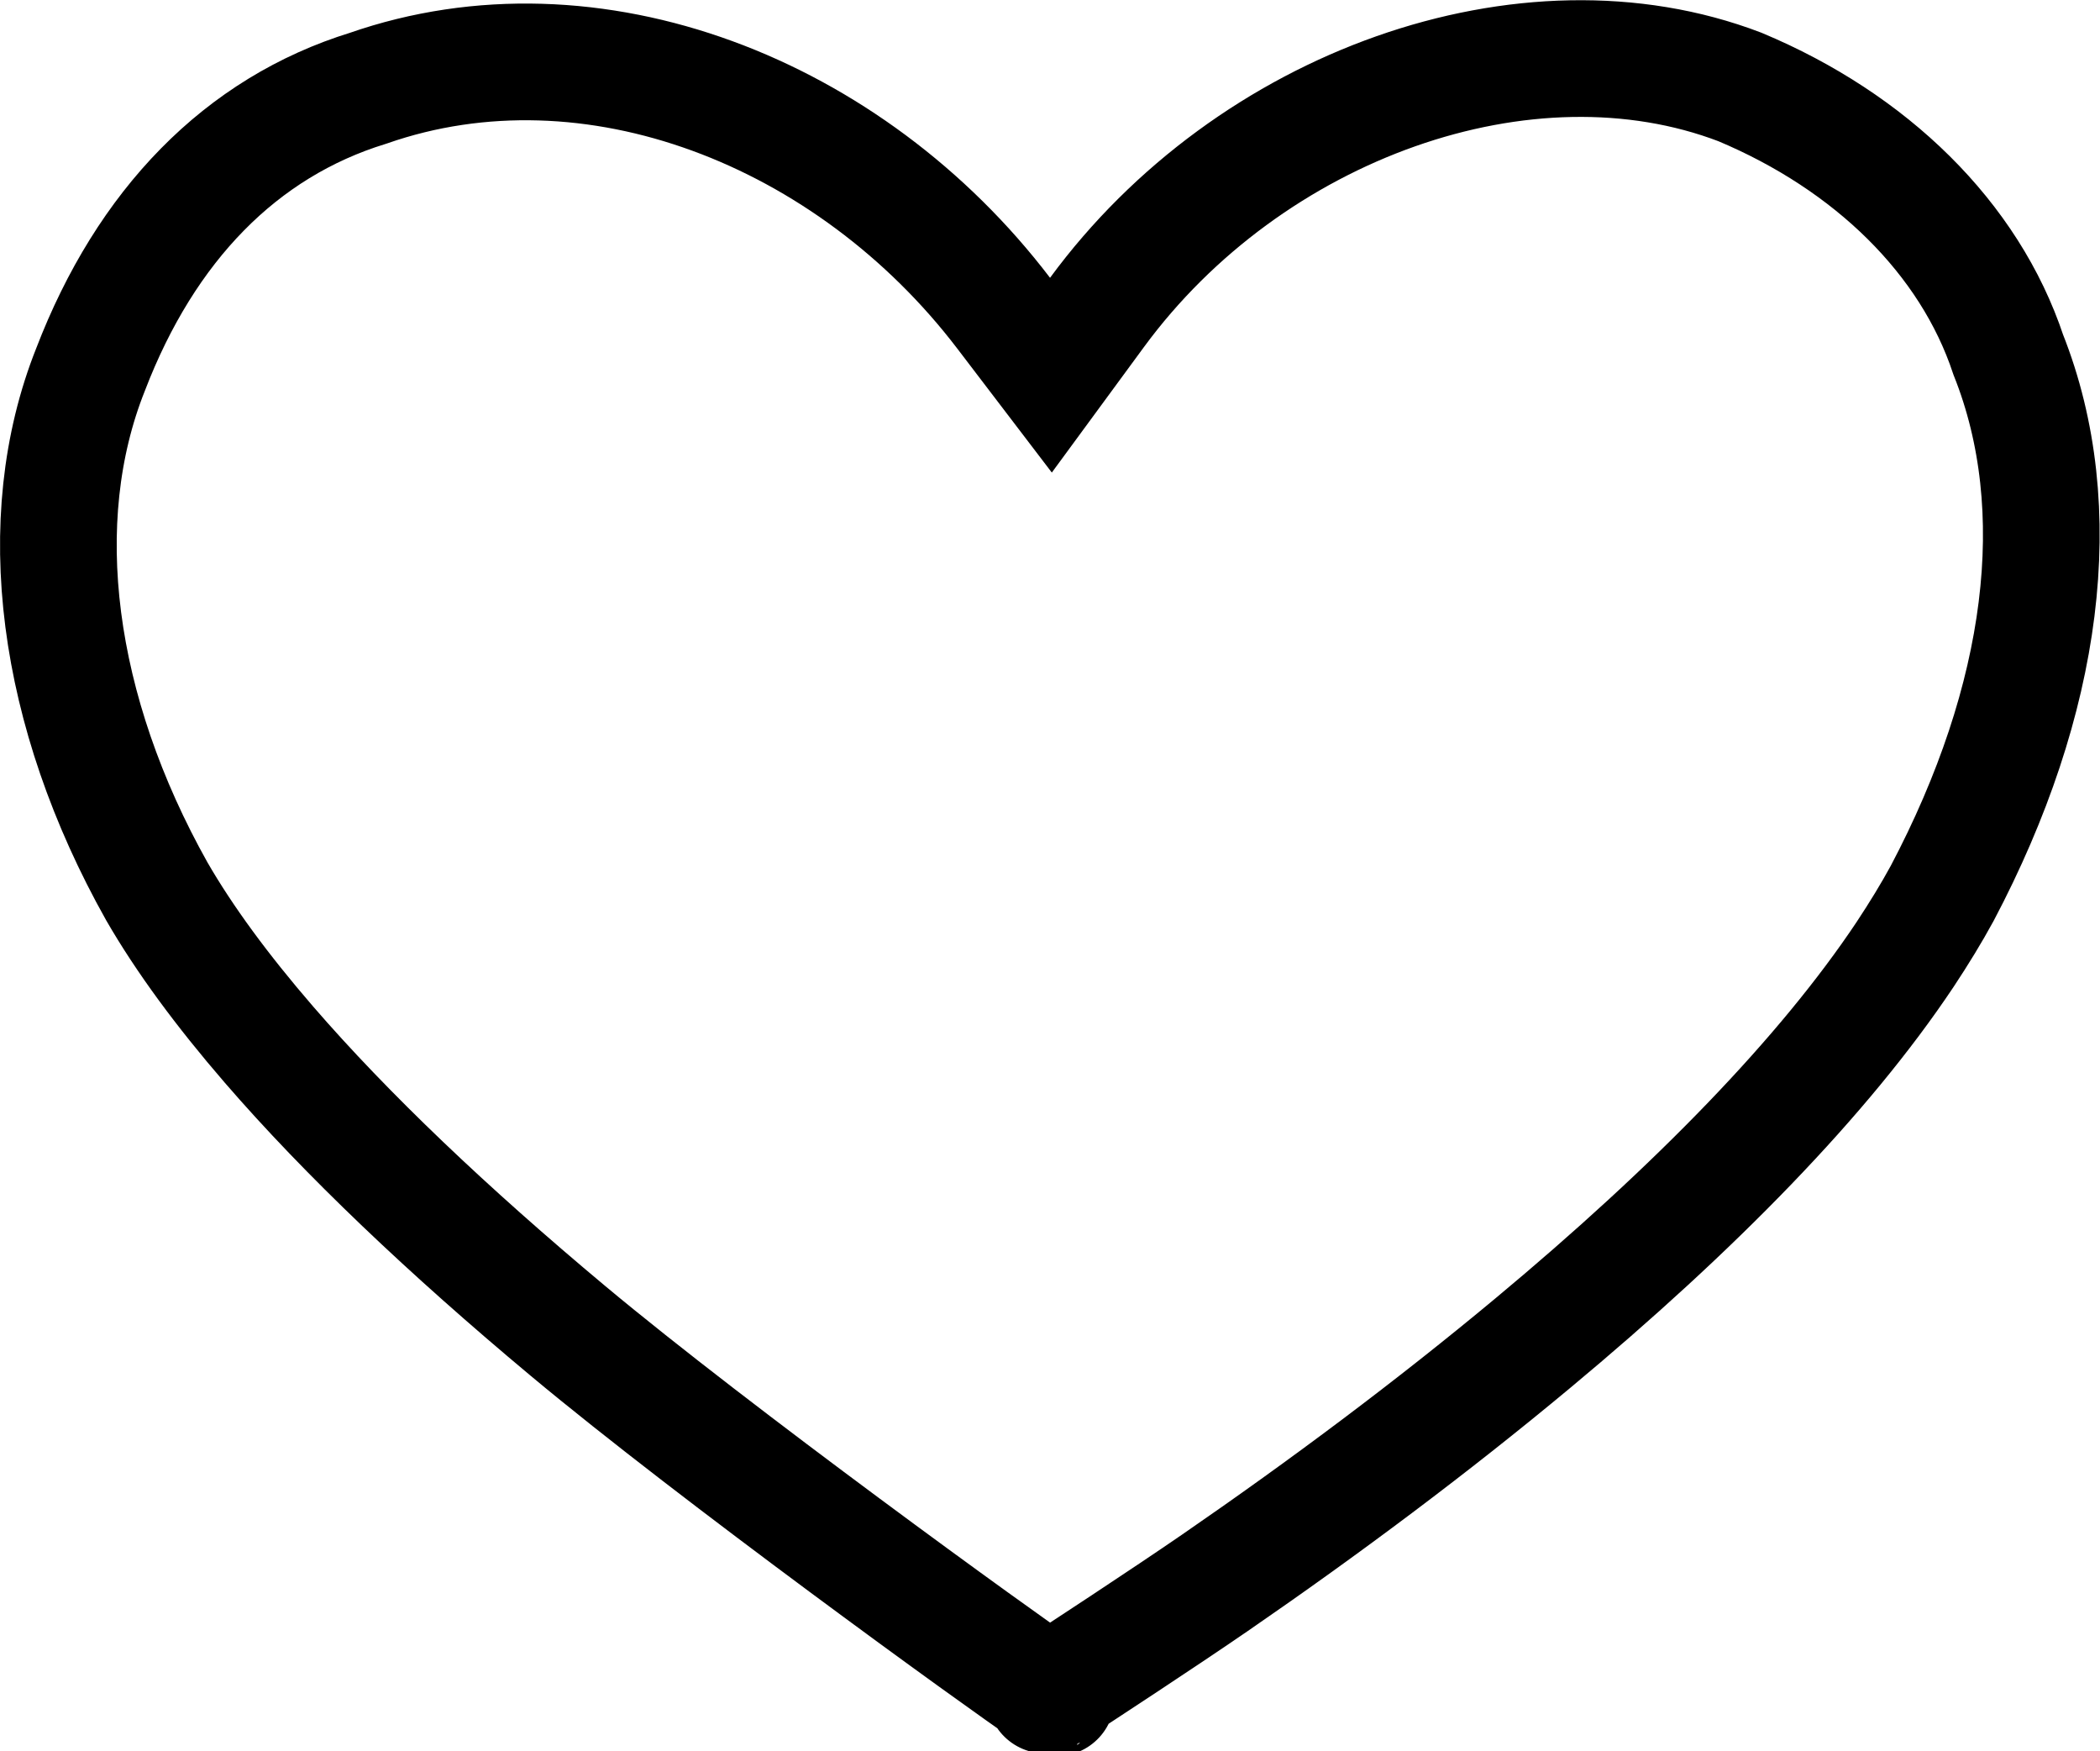
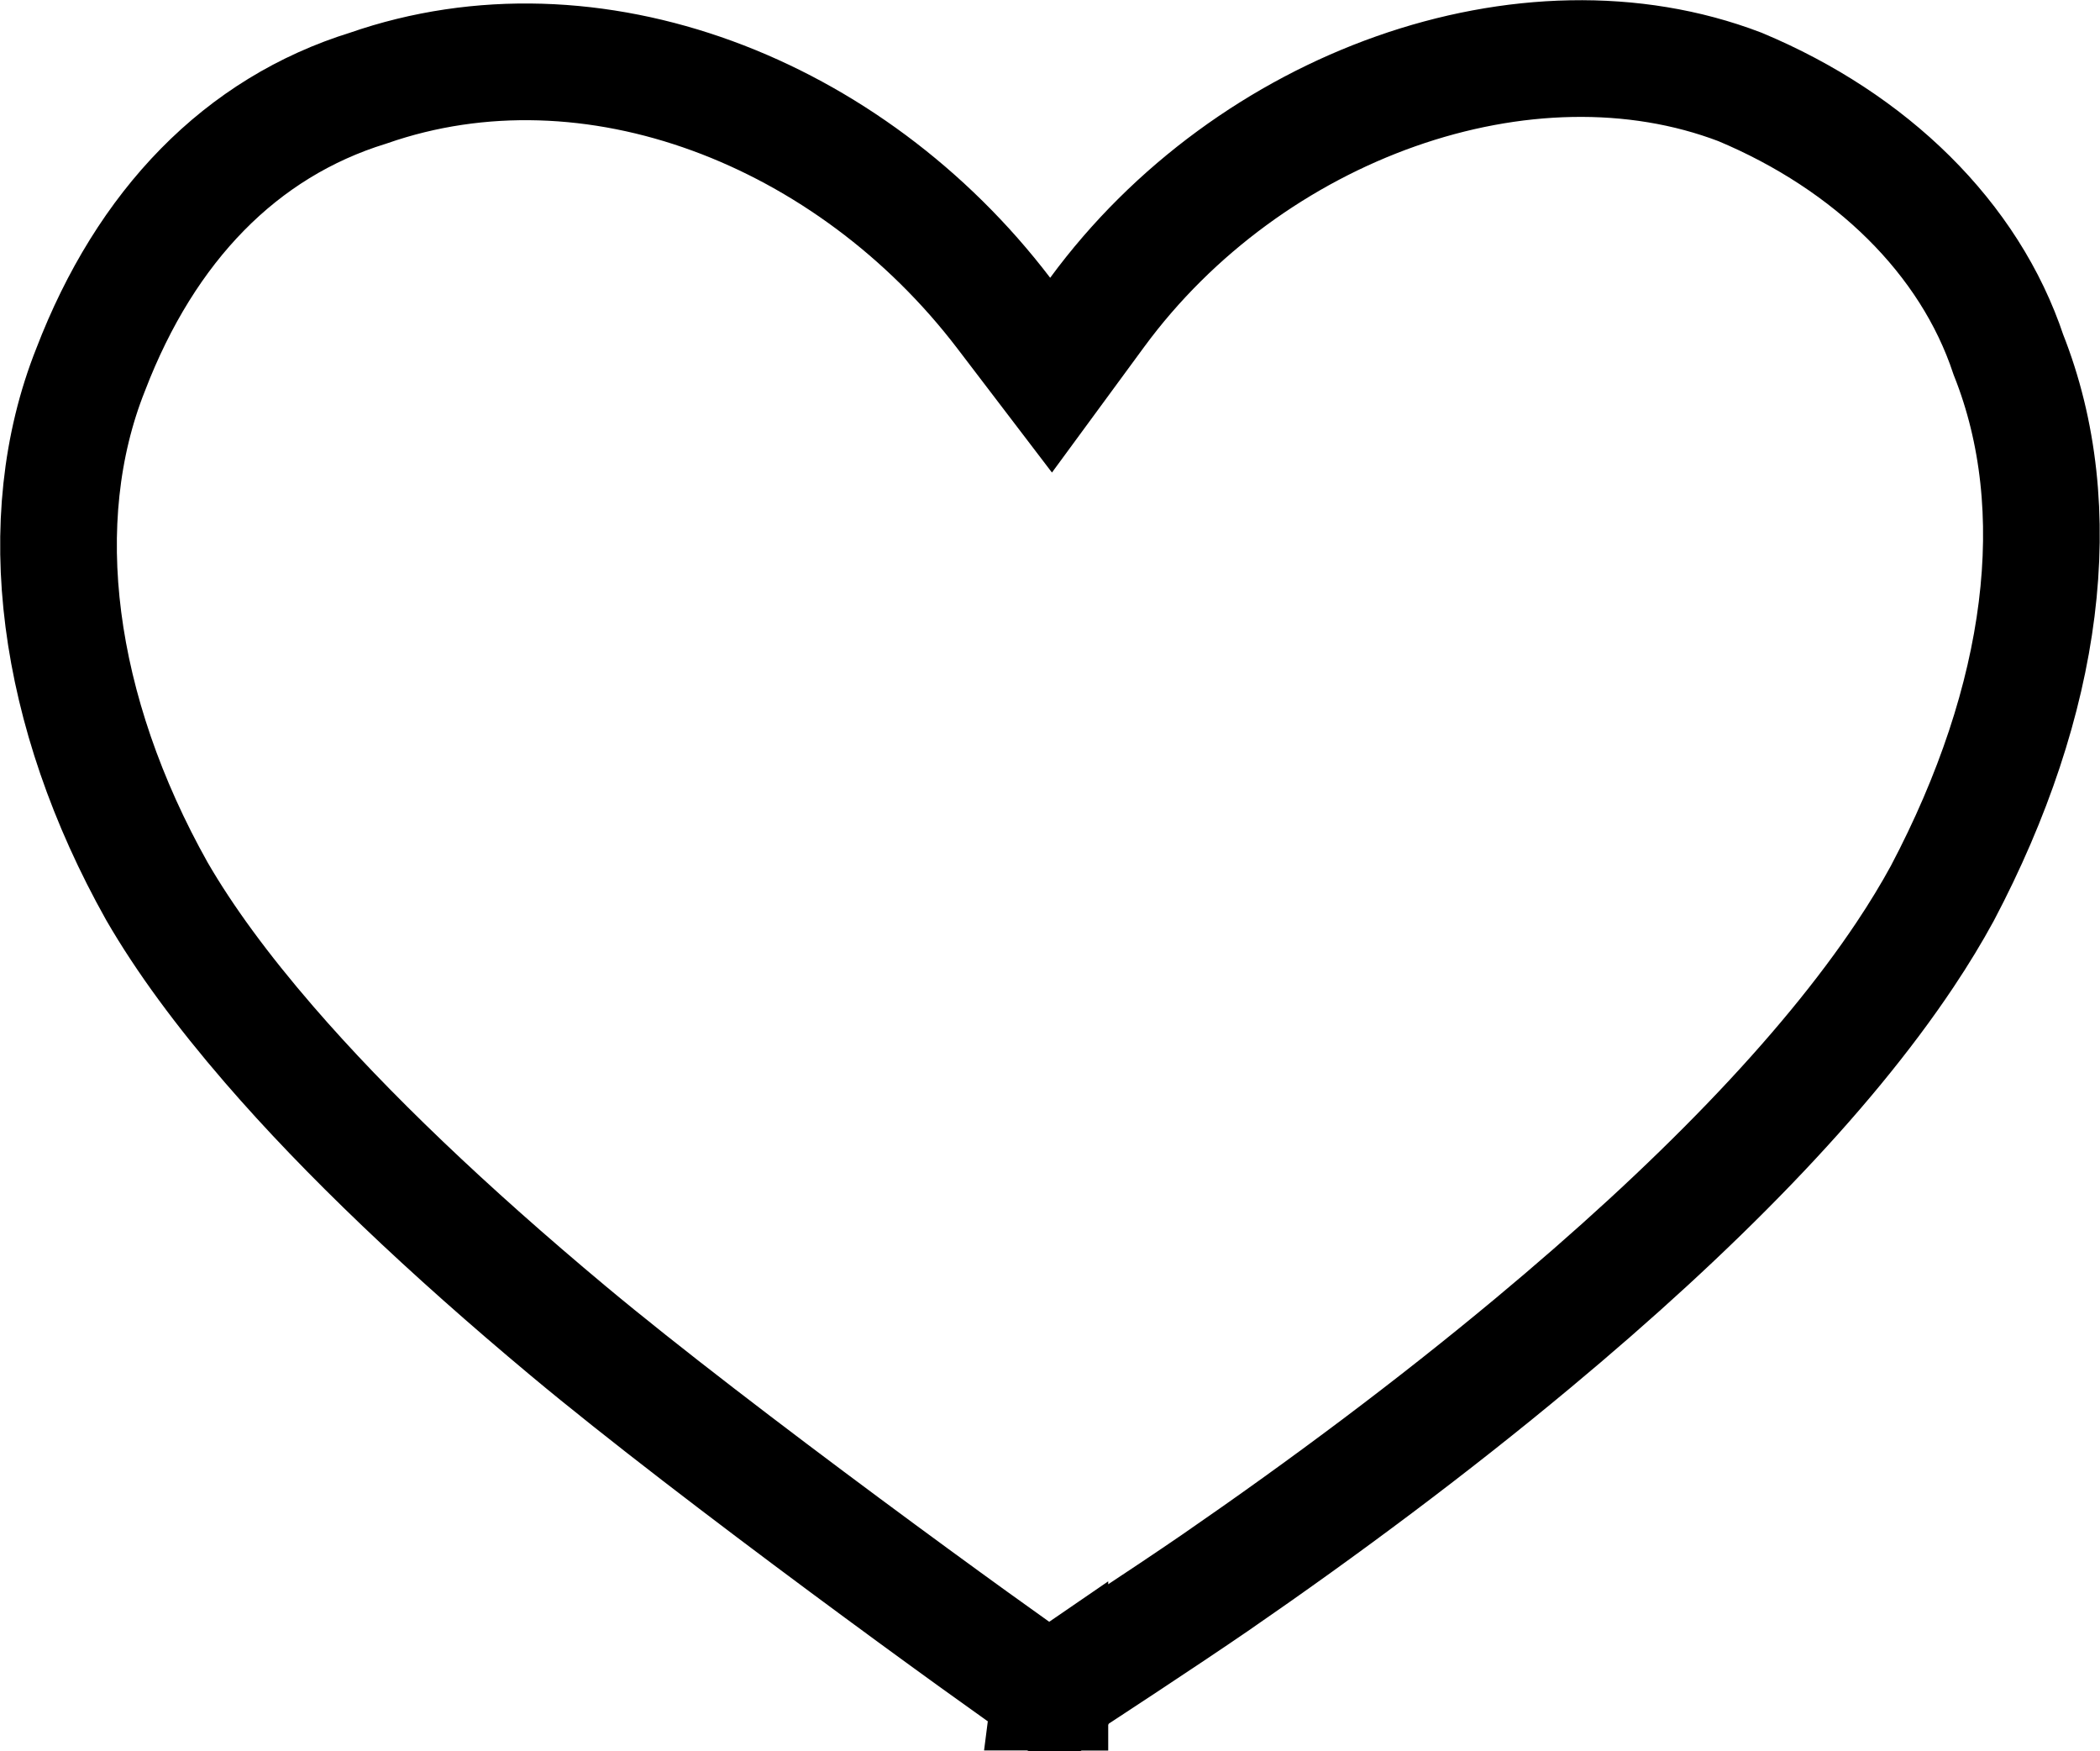
- <svg xmlns="http://www.w3.org/2000/svg" width="18px" height="15px" viewBox="0 0 18 15" version="1.1">
-   <g id="Symbols" stroke="none" stroke-width="1" fill="none" fill-rule="evenodd">
-     <g id="Icons-/-Heart-/-Empty" transform="translate(-3, -5)" stroke="#000000">
-       <path d="M12.003,19.5 C12.003,19.5 12.003,19.5 12.003,19.5 L12.003,19.5 C12.214,19.364 12.995,18.852 13.413,18.564 C14.353,17.917 15.276,17.228 16.138,16.51 C17.533,15.349 18.633,14.222 19.328,13.181 C19.448,13 19.556,12.823 19.647,12.656 C20.524,10.995 20.739,9.359 20.214,8.04 C19.881,7.038 19.036,6.215 17.913,5.745 C16.088,5.048 13.711,5.897 12.403,7.677 L12.008,8.215 L11.603,7.684 C10.286,5.958 8.075,5.087 6.156,5.756 C5.065,6.092 4.25,6.932 3.776,8.167 C3.26,9.461 3.479,11.097 4.344,12.638 C4.58,13.047 4.903,13.486 5.305,13.951 C5.972,14.722 6.84,15.546 7.866,16.403 C9.134,17.462 11.557,19.214 11.989,19.507 C11.95,19.533 11.969,19.521 12.003,19.5 Z M11.97,19.527 C11.962,19.532 11.954,19.539 11.946,19.546 L11.97,19.527 Z M11.998,19.5 C11.963,19.524 11.948,19.534 11.949,19.534 C12.04,19.542 12.064,19.556 12.054,19.546 C12.036,19.528 12.004,19.511 11.972,19.502 C11.961,19.5 11.966,19.5 11.998,19.5 Z" id="Love-Selected-Copy-2" />
+ <svg xmlns="http://www.w3.org/2000/svg" version="1.1" width="18px" height="15px" viewBox="0 0 18 15">
+   <g fill="none" fill-rule="evenodd">
+     <g transform="translate(-3 -5)" stroke="#000">
+       <path d="m12.003 19.5c9.9e-6 2e-7 1.98e-5 5e-7 2.97e-5 8e-7l1.123e-4 -9.21e-5c0.211-0.136 0.992-0.648 1.411-0.936 0.939-0.647 1.863-1.336 2.725-2.054 1.395-1.161 2.495-2.288 3.19-3.329 0.121-0.181 0.228-0.358 0.319-0.525 0.876-1.661 1.092-3.296 0.567-4.616-0.333-1.002-1.178-1.825-2.301-2.295-1.825-0.697-4.202 0.152-5.51 1.932l-0.395 0.538-0.405-0.531c-1.317-1.726-3.528-2.597-5.447-1.929-1.091 0.337-1.906 1.177-2.38 2.412-0.516 1.294-0.297 2.93 0.568 4.471 0.236 0.408 0.559 0.847 0.961 1.312 0.667 0.772 1.535 1.595 2.561 2.452 1.268 1.059 3.691 2.811 4.123 3.104-0.039 0.026-0.02 0.014 0.013-0.007zm-0.032 0.027c-0.008 0.006-0.017 0.012-0.024 0.02l0.024-0.02zm0.028-0.027c-0.035 0.024-0.05 0.034-0.049 0.034 0.091 0.008 0.115 0.022 0.105 0.013-0.018-0.018-0.05-0.036-0.082-0.044-0.011-0.003-0.006-0.002 0.026-0.002z" />
    </g>
  </g>
</svg>
